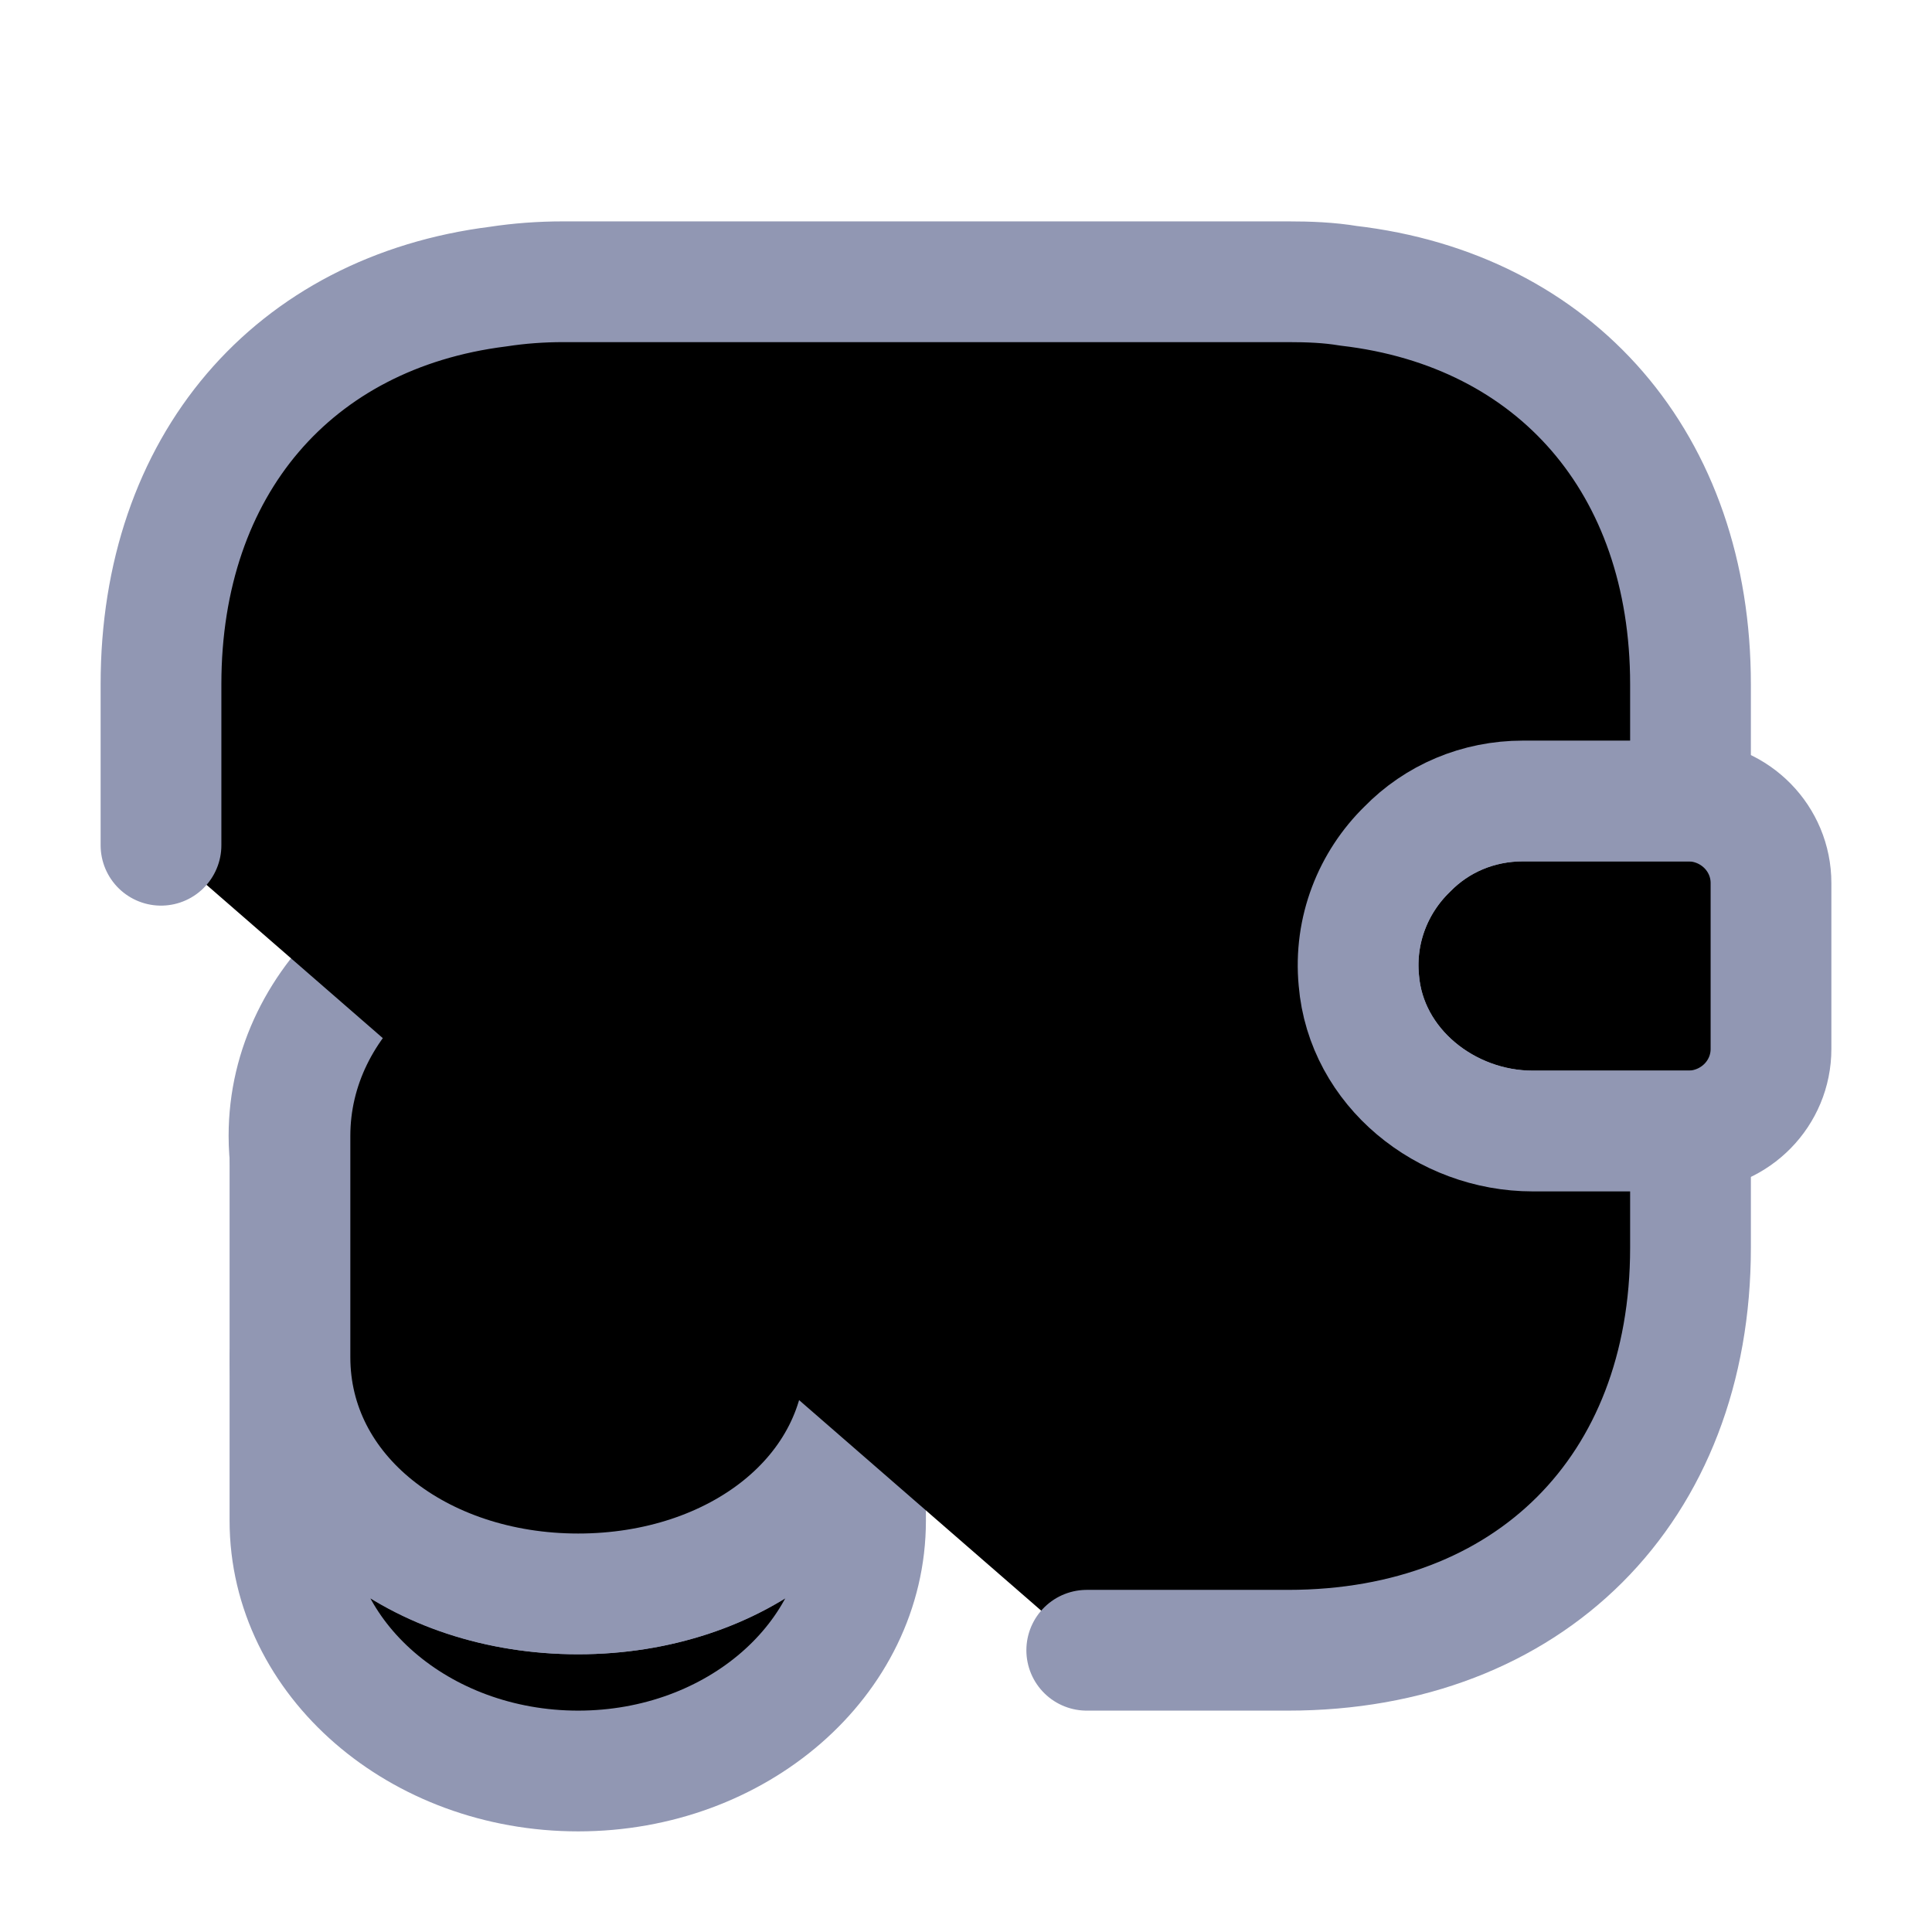
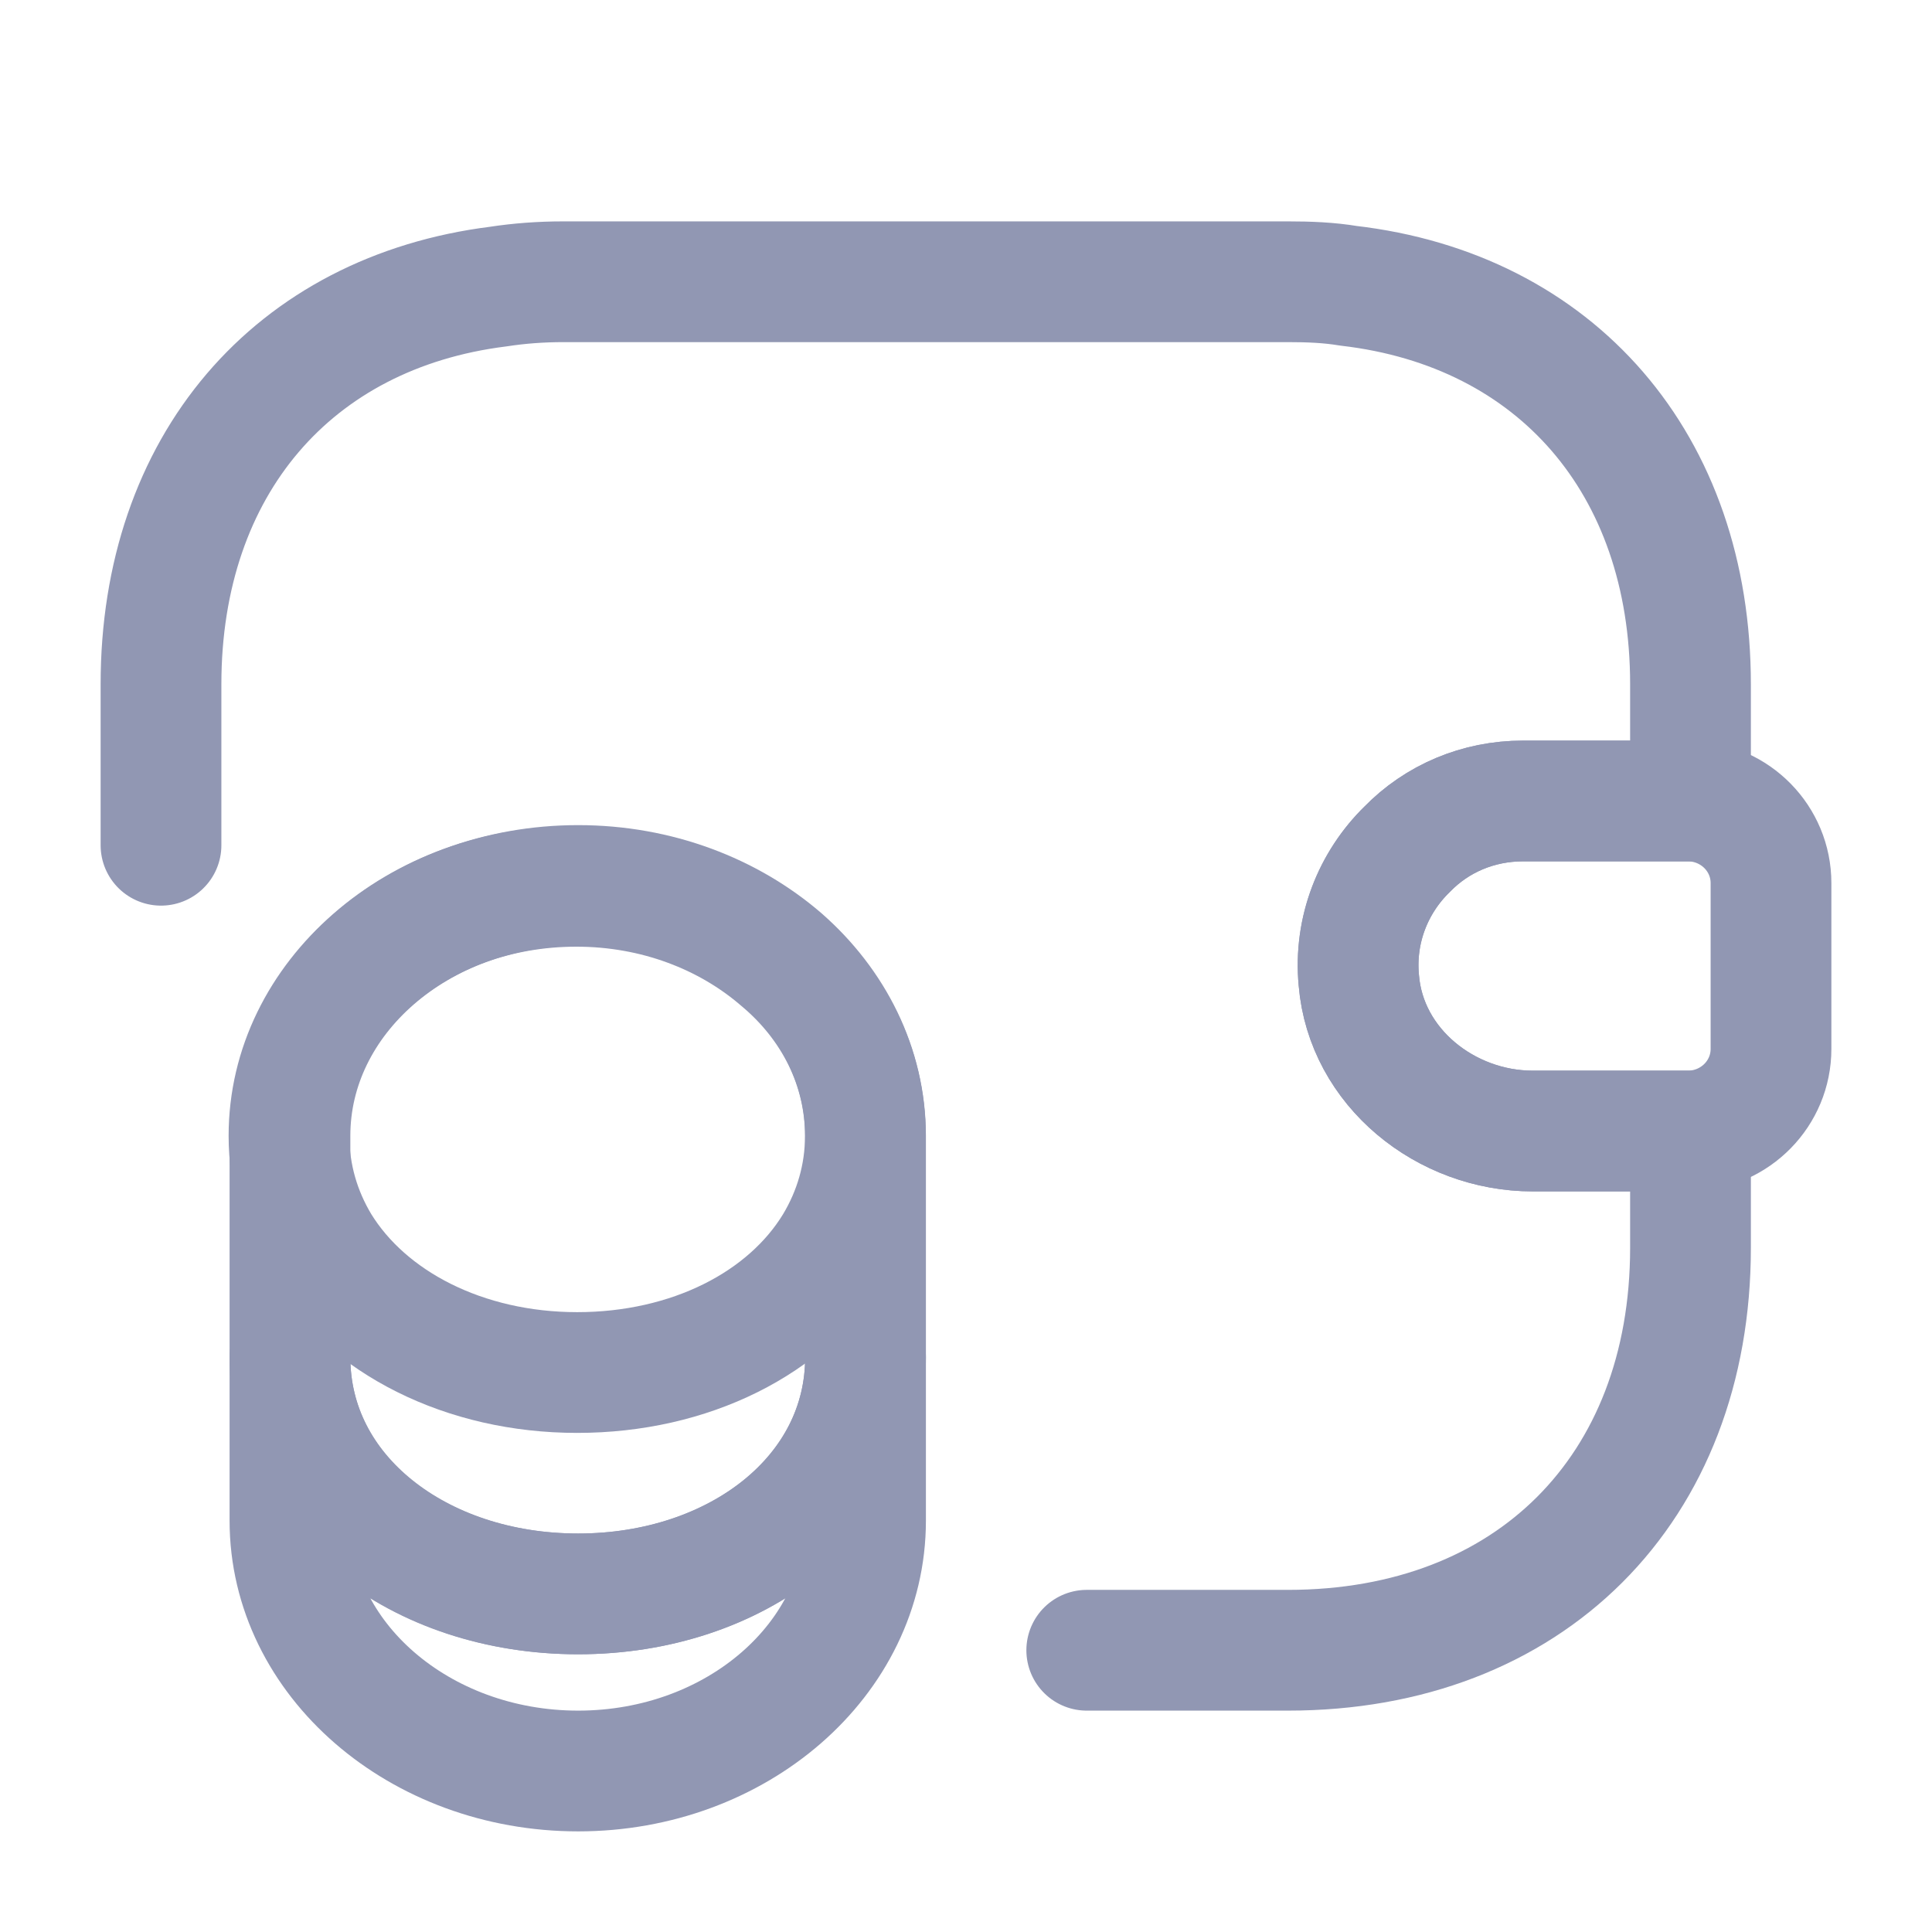
- <svg xmlns="http://www.w3.org/2000/svg" width="24" id="income" height="24" viewBox="0 0 24 24">
+ <svg xmlns="http://www.w3.org/2000/svg" id="income" width="24" height="24" viewBox="0 0 24 24" fill="none">
  <path d="M10.752 16.86V18.89C10.752 20.61 9.152 22 7.182 22C5.212 22 3.602 20.61 3.602 18.89V16.86C3.602 18.58 5.202 19.8 7.182 19.8C9.152 19.8 10.752 18.57 10.752 16.86Z" stroke="#9197B3" stroke-width="1.5" stroke-linecap="round" stroke-linejoin="round" />
  <path d="M10.75 14.11C10.75 14.61 10.61 15.07 10.37 15.47C9.78 16.44 8.57 17.05 7.17 17.05C5.77 17.05 4.56 16.43 3.97 15.47C3.73 15.07 3.59 14.61 3.59 14.11C3.59 13.25 3.99 12.48 4.63 11.92C5.28 11.35 6.17 11.01 7.16 11.01C8.15 11.01 9.04 11.36 9.69 11.92C10.35 12.47 10.75 13.25 10.75 14.11Z" stroke="#9197B3" stroke-width="1.5" stroke-linecap="round" stroke-linejoin="round" />
  <path d="M10.752 14.11V16.86C10.752 18.58 9.152 19.8 7.182 19.8C5.212 19.8 3.602 18.57 3.602 16.86V14.11C3.602 12.39 5.202 11 7.182 11C8.172 11 9.062 11.35 9.712 11.91C10.352 12.47 10.752 13.25 10.752 14.11Z" stroke="#9197B3" stroke-width="1.5" stroke-linecap="round" stroke-linejoin="round" />
  <path d="M22 10.97V13.03C22 13.58 21.56 14.03 21 14.05H19.04C17.96 14.05 16.97 13.26 16.88 12.18C16.82 11.55 17.06 10.96 17.48 10.55C17.85 10.17 18.36 9.95 18.92 9.95H21C21.56 9.97 22 10.42 22 10.97Z" stroke="#9197B3" stroke-width="1.5" stroke-linecap="round" stroke-linejoin="round" />
  <path d="M2 10.5V8.5C2 5.78 3.64 3.88 6.19 3.56C6.45 3.52 6.72 3.5 7 3.5H16C16.26 3.5 16.51 3.51 16.75 3.55C19.33 3.85 21 5.76 21 8.5V9.95H18.92C18.36 9.95 17.85 10.17 17.48 10.55C17.06 10.96 16.82 11.55 16.88 12.18C16.97 13.26 17.96 14.05 19.04 14.05H21V15.5C21 18.5 19 20.5 16 20.5H13.5" stroke="#9197B3" stroke-width="1.5" stroke-linecap="round" stroke-linejoin="round" />
</svg>
